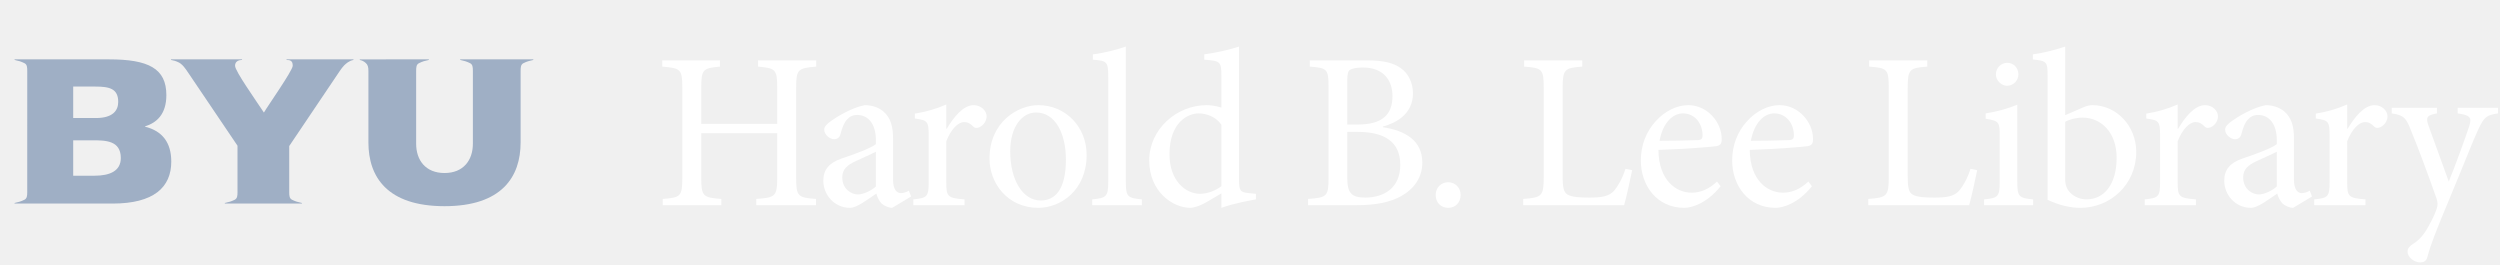
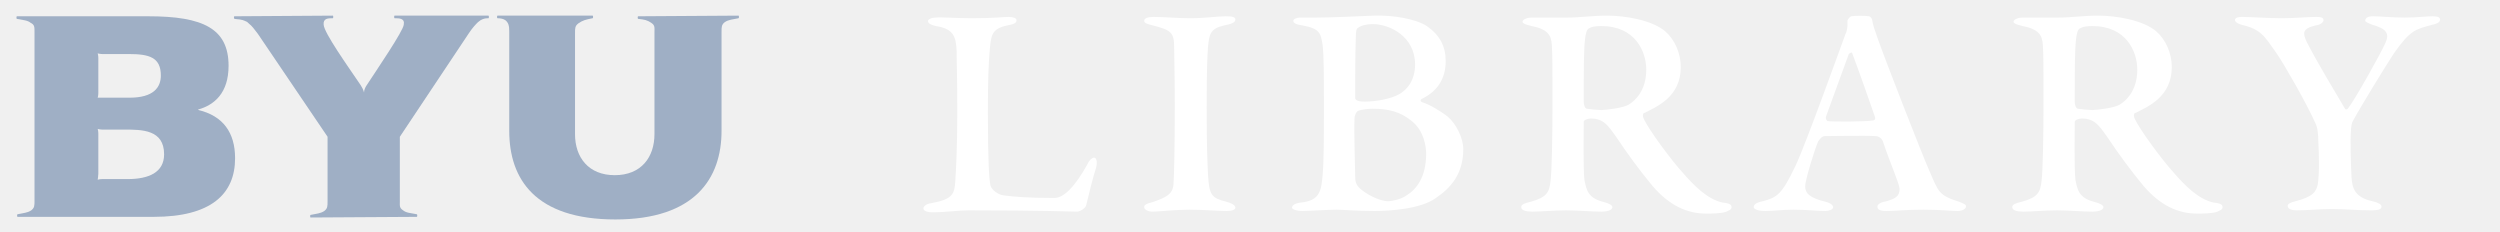
- <svg xmlns="http://www.w3.org/2000/svg" version="1.0" id="Layer_1" x="0px" y="0px" width="1986.452px" height="210px" viewBox="0 0 1986.452 210" enable-background="new 0 0 1986.452 210" xml:space="preserve">
+ <svg xmlns="http://www.w3.org/2000/svg" version="1.1" id="Layer_1" x="0px" y="0px" viewBox="0 0 383.9 35.6" style="enable-background:new 0 0 383.9 35.6;" xml:space="preserve">
  <g>
-     <path fill="#9FAFC5" d="M423.703,47.649c0.152-0.038,0.161-0.483-0.072-0.483h-57.85c-0.229,0-0.227,0.442-0.068,0.48   c0.027,0.007,0.065,0.012,0.065,0.012c3.254,0.716,4.877,1.155,7.689,2.526c2.091,1.062,2.27,3.058,2.27,6.177v57.806   c0,13.181-7.549,23.307-22.536,23.307c-14.988,0-22.54-10.126-22.54-23.307l0.003-57.784c0-3.12,0.182-5.13,2.275-6.194   c2.813-1.373,4.433-1.812,7.687-2.524c0,0,0.039-0.006,0.069-0.015c0.155-0.038,0.157-0.483-0.075-0.483L286,47.174   c-0.232,0-0.227,0.443-0.071,0.485c0.026,0.006,0.065,0.016,0.065,0.016c1.828,0.423,3.072,1.022,4.471,2.23   c1.808,1.533,2.27,3.344,2.27,6.464l-0.002,56.812c0,27.395,14.984,50.653,60.469,50.653c45.479,0,60.466-23.259,60.466-50.653   V56.346c0-3.116,0.188-5.094,2.278-6.158c2.813-1.373,4.436-1.812,7.689-2.524C423.634,47.663,423.674,47.657,423.703,47.649z" />
-     <path fill="#9FAFC5" d="M115.255,100.654c-0.08-0.021-0.096-0.215,0-0.244c8.823-2.75,16.933-9.22,16.933-24.855   c0-21.202-14.323-28.388-45.571-28.388H11.714c-0.232,0-0.227,0.445-0.074,0.48c0.033,0.011,0.068,0.017,0.068,0.017   c3.254,0.71,4.877,1.149,7.689,2.521c2.094,1.068,2.258,3.043,2.258,6.159l-0.015,96.198c0,3.113-0.18,5.124-2.273,6.194   c-2.81,1.369-4.435,1.801-7.689,2.518c0,0-0.039,0.009-0.065,0.018c-0.156,0.038-0.165,0.477,0.065,0.477   c0.233,0,77.798,0,77.798,0c32.817,0,46.618-13.019,46.618-33.332C136.094,113.4,129.103,104.1,115.255,100.654z M58.162,68.781   h17.58c11.462,0,18.185,1.78,18.185,12.196c0,6.767-4.176,12.804-17.717,12.804H58.162V68.781z M75.121,139.616H58.162v-28.126   h15.25c10.156,0,22.584,0,22.584,14.065C95.996,135.966,87.099,139.616,75.121,139.616z" />
-     <path fill="#9FAFC5" d="M280.732,47.165h-52.914c-0.232,0-0.227,0.438-0.072,0.48c0.03,0.007,0.078,0.018,0.078,0.018   c1.945,0,4.951,0.14,4.754,4.697c-0.172,3.962-20.505,32.762-22.879,37.084c-7.138-10.807-22.757-32.785-22.913-37.084   c-0.125-3.524,2.816-4.697,5.411-4.697c0,0,0.039-0.006,0.068-0.015c0.152-0.038,0.164-0.483-0.068-0.483h-56.204   c-0.229,0-0.224,0.445-0.066,0.483c0.03,0.009,0.066,0.015,0.066,0.015c2.371,0.457,3.52,0.725,6.332,2.094   c0.328,0.164,1.115,0.684,1.42,0.943c1.787,1.5,3.17,3.182,5.345,6.415l39.629,58.677l0.003,36.749c0,3.116-0.179,5.126-2.27,6.197   c-2.812,1.366-4.435,1.802-7.692,2.518c0,0-0.036,0.006-0.065,0.015c-0.155,0.038-0.164,0.48,0.069,0.48h60.997   c0.235,0,0.232-0.442,0.077-0.48c-0.032-0.009-0.065-0.015-0.065-0.015c-3.257-0.716-4.88-1.151-7.692-2.518   c-2.09-1.071-2.27-3.074-2.27-6.192v-36.501l39.684-58.927c2.178-3.233,3.564-4.918,5.348-6.422   c0.308-0.256,0.969-0.802,1.417-1.086c1.641-1.062,2.49-1.499,4.479-1.947c0,0,0.039-0.006,0.066-0.018   C280.959,47.611,280.965,47.165,280.732,47.165z" />
-   </g>
-   <g>
-     <path fill="#FFFFFF" d="M648.534,52.927c-14.514,1.239-15.93,2.124-15.93,16.815v71.509c0,14.868,1.416,15.753,15.753,16.815v4.956   h-47.437v-4.956c15.045-1.062,16.638-1.947,16.638-16.815v-35.4h-60.357v35.4c0,14.691,1.416,15.753,15.931,16.815v4.956H526.58   v-4.956c14.16-1.062,15.576-1.947,15.576-16.815V69.743c0-14.868-1.416-15.576-15.93-16.815v-4.956h45.843v4.956   c-13.452,1.239-14.868,2.124-14.868,16.815v28.674h60.357V69.743c0-14.691-1.416-15.576-15.222-16.815v-4.956h46.197V52.927z" />
-     <path fill="#FFFFFF" d="M708.891,165.146c-2.655,0-6.372-1.593-8.319-3.363c-2.301-2.479-3.362-4.956-4.248-7.965   c-7.08,4.779-15.576,11.328-20.886,11.328c-12.567,0-21.24-10.443-21.24-21.594c0-8.673,4.602-14.16,14.337-17.523   c10.62-3.54,23.541-8.319,27.436-11.505v-3.186c0-12.744-6.019-20.001-14.868-20.001c-3.54,0-6.195,1.416-7.965,3.54   c-2.302,2.301-3.895,6.195-5.311,11.683c-0.708,2.832-2.655,4.071-5.133,4.071c-3.187,0-7.788-3.54-7.788-7.611   c0-2.655,2.301-4.603,5.664-7.08c4.956-3.54,16.461-10.443,26.55-12.391c5.311,0,10.62,1.593,14.515,4.779   c6.194,5.133,7.965,12.39,7.965,21.594v32.922c0,7.965,3.187,10.62,6.195,10.62c2.124,0,4.602-0.885,6.372-1.947l1.77,4.603   L708.891,165.146z M695.97,120.542c-3.718,1.947-12.214,5.664-15.931,7.434c-6.902,3.186-10.797,6.549-10.797,12.921   c0,9.204,7.08,13.629,12.567,13.629c4.602-0.177,10.797-3.186,14.16-6.372V120.542z" />
-     <path fill="#FFFFFF" d="M752.257,102.311c5.31-8.851,12.921-18.763,21.417-18.763c6.018,0,10.266,4.603,10.266,8.851   c0,3.54-2.301,7.08-5.664,8.673c-2.123,0.885-3.717,0.708-4.778-0.354c-2.479-2.655-4.603-3.717-7.435-3.717   c-4.602,0-10.266,5.311-14.16,15.223v32.391c0,11.682,0.885,12.744,14.515,13.806v4.602h-40.711v-4.602   c10.975-1.062,12.214-2.124,12.214-13.806v-36.639c0-11.683-0.886-12.391-10.975-13.807v-3.894   c8.673-1.416,16.461-3.54,24.957-7.257v19.293H752.257z" />
-     <path fill="#FFFFFF" d="M863.414,123.02c0,28.497-20.886,42.126-38.409,42.126c-24.249,0-38.764-19.47-38.764-39.118   c0-29.205,22.656-42.48,38.764-42.48C846.953,83.548,863.414,101.072,863.414,123.02z M802.703,120.365   c0,22.303,9.734,38.94,24.249,38.94c10.974,0,20.001-8.142,20.001-32.391c0-20.709-8.319-37.524-23.719-37.524   C812.261,89.39,802.703,100.364,802.703,120.365z" />
-     <path fill="#FFFFFF" d="M867.839,163.022v-4.602c11.151-1.062,12.744-2.124,12.744-13.806V60.892   c0-12.036-1.062-12.567-12.214-13.452v-4.248c9.205-1.062,20.179-4.071,26.197-6.195v107.617c0,11.682,1.416,12.744,12.744,13.806   v4.602H867.839z" />
-     <path fill="#FFFFFF" d="M997.933,158.42c-3.894,0.708-17.169,3.009-27.435,6.726v-11.505l-10.798,6.372   c-6.903,4.071-11.682,5.133-13.806,5.133c-14.16,0-32.746-12.921-32.746-37.702c0-24.603,21.595-43.896,45.667-43.896   c2.478,0,7.611,0.531,11.683,1.947V60.539c0-11.683-0.886-12.213-13.63-13.099v-4.248c9.204-1.239,21.063-3.894,27.612-6.195   v105.67c0,9.204,1.239,10.089,7.788,10.797l5.664,0.531V158.42z M970.498,99.124c-4.248-6.195-11.506-9.027-18.231-9.027   c-8.143,0-23.011,6.903-23.011,32.568c0,21.063,12.922,31.33,24.25,31.33c6.371,0,12.744-2.832,16.992-6.019V99.124z" />
-     <path fill="#FFFFFF" d="M1098.82,101.072c17.523,2.655,31.329,10.443,31.329,28.144c0,11.859-6.549,20.886-16.992,26.727   c-9.026,4.956-20.709,7.08-34.692,7.08h-39.117v-4.956c15.223-1.062,16.284-2.124,16.284-16.992V69.743   c0-14.691-0.708-15.753-14.868-16.815v-4.956h45.489c13.275,0,21.063,2.124,26.551,6.018c6.372,4.248,9.912,12.036,9.912,20.178   c0,16.815-13.983,23.718-23.896,26.373V101.072z M1078.819,98.948c19.47,0,27.612-7.788,27.612-22.656   c0-12.036-6.727-22.656-23.541-22.656c-4.426,0-8.319,0.708-10.09,1.77c-1.593,1.062-2.301,3.009-2.301,8.85v34.692H1078.819z    M1070.5,140.897c0,12.744,3.363,16.107,14.691,16.107c14.514-0.177,27.436-7.611,27.436-26.02   c0-18.231-12.391-26.196-33.984-26.196h-8.143V140.897z" />
-     <path fill="#FFFFFF" d="M1140.768,154.88c0-5.664,4.248-10.089,9.912-10.089s9.912,4.425,9.912,10.089   c0,6.195-4.248,10.266-9.912,10.266S1140.768,161.076,1140.768,154.88z" />
-     <path fill="#FFFFFF" d="M1296.88,135.233c-1.062,5.487-4.778,22.303-6.372,27.79h-80.182v-4.956   c14.868-1.062,16.284-2.301,16.284-17.346V69.919c0-15.045-1.239-15.93-15.576-16.992v-4.956h46.197v4.956   c-13.983,1.062-15.576,1.947-15.576,16.992v69.916c0,9.558,0.886,13.098,4.071,14.868c3.54,1.947,9.559,2.301,16.992,2.301   c9.735,0,15.753-0.885,19.824-5.487c3.009-3.54,6.372-9.204,9.027-17.346L1296.88,135.233z" />
-     <path fill="#FFFFFF" d="M1367.146,147.977c-11.151,13.983-23.364,17.169-28.852,17.169c-21.771,0-34.516-17.7-34.516-37.702   c0-12.213,4.425-23.01,11.683-30.975c7.257-8.142,16.814-12.921,26.02-12.921c14.69,0,26.55,13.099,26.55,26.904   c0,3.54-0.885,4.956-4.071,5.664c-3.009,0.531-25.134,2.301-46.197,3.009c0.177,24.072,13.983,33.984,26.373,33.984   c7.08,0,13.807-2.832,20.179-8.85L1367.146,147.977z M1318.646,111.869c9.912,0,19.647-0.177,29.914-0.531   c3.186,0,4.248-1.062,4.248-3.54c0.177-9.204-5.842-17.7-15.576-17.7C1329.09,90.098,1321.302,97.532,1318.646,111.869z" />
-     <path fill="#FFFFFF" d="M1439.712,147.977c-11.151,13.983-23.364,17.169-28.852,17.169c-21.771,0-34.516-17.7-34.516-37.702   c0-12.213,4.425-23.01,11.683-30.975c7.257-8.142,16.814-12.921,26.02-12.921c14.69,0,26.55,13.099,26.55,26.904   c0,3.54-0.885,4.956-4.071,5.664c-3.009,0.531-25.134,2.301-46.197,3.009c0.177,24.072,13.983,33.984,26.373,33.984   c7.08,0,13.807-2.832,20.179-8.85L1439.712,147.977z M1391.213,111.869c9.912,0,19.647-0.177,29.914-0.531   c3.186,0,4.248-1.062,4.248-3.54c0.177-9.204-5.842-17.7-15.576-17.7C1401.656,90.098,1393.868,97.532,1391.213,111.869z" />
-     <path fill="#FFFFFF" d="M1571.042,135.233c-1.062,5.487-4.778,22.303-6.372,27.79h-80.182v-4.956   c14.868-1.062,16.284-2.301,16.284-17.346V69.919c0-15.045-1.239-15.93-15.576-16.992v-4.956h46.197v4.956   c-13.983,1.062-15.576,1.947-15.576,16.992v69.916c0,9.558,0.886,13.098,4.071,14.868c3.54,1.947,9.559,2.301,16.992,2.301   c9.735,0,15.753-0.885,19.824-5.487c3.009-3.54,6.372-9.204,9.027-17.346L1571.042,135.233z" />
-     <path fill="#FFFFFF" d="M1576.526,163.022v-4.602c11.151-1.062,12.39-2.124,12.39-14.16v-36.462c0-10.974-0.53-11.682-11.15-13.452   v-4.248c9.027-1.416,17.346-3.717,25.134-6.903v61.065c0,12.036,1.239,13.098,12.567,14.16v4.602H1576.526z M1585.907,59.123   c0-5.311,4.248-9.204,9.027-9.204c4.956,0,8.851,3.894,8.851,9.204c0,4.779-3.895,9.027-9.027,9.027   C1590.155,68.149,1585.907,63.901,1585.907,59.123z" />
-     <path fill="#FFFFFF" d="M1655.29,85.319c2.832-1.239,5.311-1.771,7.257-1.771c18.939,0,34.87,16.284,34.87,37.171   c0,26.019-20.71,44.427-44.428,44.427c-7.257,0-16.284-1.77-26.02-6.372V60.361c0-10.974-0.354-12.036-11.682-13.098v-4.071   c8.319-1.062,19.116-3.894,25.665-6.195v54.517L1655.29,85.319z M1640.953,142.49c0,2.655,0.354,4.425,1.062,6.018   c1.062,3.54,6.371,9.735,15.753,9.912c14.69,0,24.072-12.567,24.072-33.1c0-20.178-12.391-31.86-27.081-31.86   c-4.957,0-10.621,1.416-13.807,3.363V142.49z" />
-     <path fill="#FFFFFF" d="M1730.692,102.311c5.31-8.851,12.921-18.763,21.417-18.763c6.018,0,10.266,4.603,10.266,8.851   c0,3.54-2.301,7.08-5.664,8.673c-2.123,0.885-3.717,0.708-4.778-0.354c-2.479-2.655-4.603-3.717-7.435-3.717   c-4.602,0-10.266,5.311-14.16,15.223v32.391c0,11.682,0.885,12.744,14.515,13.806v4.602h-40.711v-4.602   c10.975-1.062,12.214-2.124,12.214-13.806v-36.639c0-11.683-0.886-12.391-10.975-13.807v-3.894   c8.673-1.416,16.461-3.54,24.957-7.257v19.293H1730.692z" />
-     <path fill="#FFFFFF" d="M1822.022,165.146c-2.655,0-6.372-1.593-8.319-3.363c-2.301-2.479-3.363-4.956-4.248-7.965   c-7.08,4.779-15.576,11.328-20.886,11.328c-12.567,0-21.24-10.443-21.24-21.594c0-8.673,4.602-14.16,14.337-17.523   c10.62-3.54,23.541-8.319,27.436-11.505v-3.186c0-12.744-6.019-20.001-14.868-20.001c-3.54,0-6.195,1.416-7.966,3.54   c-2.301,2.301-3.894,6.195-5.31,11.683c-0.708,2.832-2.655,4.071-5.133,4.071c-3.187,0-7.788-3.54-7.788-7.611   c0-2.655,2.301-4.603,5.664-7.08c4.956-3.54,16.461-10.443,26.55-12.391c5.311,0,10.62,1.593,14.515,4.779   c6.195,5.133,7.965,12.39,7.965,21.594v32.922c0,7.965,3.186,10.62,6.195,10.62c2.124,0,4.602-0.885,6.372-1.947l1.77,4.603   L1822.022,165.146z M1809.102,120.542c-3.717,1.947-12.213,5.664-15.931,7.434c-6.903,3.186-10.797,6.549-10.797,12.921   c0,9.204,7.08,13.629,12.567,13.629c4.602-0.177,10.797-3.186,14.16-6.372V120.542z" />
-     <path fill="#FFFFFF" d="M1865.389,102.311c5.31-8.851,12.921-18.763,21.417-18.763c6.019,0,10.267,4.603,10.267,8.851   c0,3.54-2.302,7.08-5.664,8.673c-2.125,0.885-3.718,0.708-4.779-0.354c-2.479-2.655-4.603-3.717-7.435-3.717   c-4.602,0-10.266,5.311-14.16,15.223v32.391c0,11.682,0.886,12.744,14.515,13.806v4.602h-40.711v-4.602   c10.975-1.062,12.213-2.124,12.213-13.806v-36.639c0-11.683-0.885-12.391-10.974-13.807v-3.894   c8.673-1.416,16.461-3.54,24.957-7.257v19.293H1865.389z" />
-     <path fill="#FFFFFF" d="M1984.861,90.098c-9.382,1.416-10.975,2.832-15.754,12.921c-4.425,9.381-9.912,24.072-22.125,53.277   c-11.859,28.32-15.753,38.409-18.231,47.968c-0.885,3.363-3.186,4.248-5.664,4.248c-4.956,0-10.089-4.248-10.089-8.496   c0-2.832,1.593-4.425,4.602-6.372c5.487-3.54,9.027-7.965,13.099-15.753c3.363-6.195,4.779-9.912,5.487-12.213   c0.885-2.655,0.885-4.956-0.178-7.965c-7.08-20.178-15.045-41.596-20.354-54.163c-3.718-9.735-5.487-12.036-15.223-13.452v-4.425   h35.932v4.425c-8.142,1.416-9.027,3.186-6.726,9.735l16.106,44.428c4.956-12.036,12.567-32.922,16.284-44.073   c2.124-6.727,0.885-8.673-9.204-10.089v-4.425h32.038V90.098z" />
+     <g fill="#9fafc5">
+       <path d="M15.1,14.3c0-0.3,0-3.9,0-5.4c0-0.4-0.1-0.7-0.1-0.7s0.4,0.1,0.7,0.1c0.4,0,4.1,0,4.1,0c3.1,0,4.9,0.5,4.9,3.3 c0,1.8-1.1,3.4-4.8,3.4c0,0-3.8,0-4.2,0c-0.4,0-0.7,0-0.7,0S15.1,14.7,15.1,14.3z M15.1,26.7c0-0.1,0-4.5,0-6.2 c0-0.4-0.1-0.7-0.1-0.7s0.4,0.1,0.7,0.1c0.4,0,3.4,0,3.4,0c2.7,0,6.1,0,6.1,3.8c0,2.8-2.4,3.8-5.6,3.8c0,0-3.8,0-3.9,0 c-0.4,0-0.7,0.1-0.7,0.1S15.1,27,15.1,26.7z M5.3,4.9l0,25.9c0,0.8,0,1.1-0.5,1.5c-0.6,0.4-1.2,0.4-2.1,0.6c0,0,0,0,0,0 c-0.1,0-0.1,0.4,0,0.4c0.1,0,20.9,0,20.9,0c8.8,0,12.5-3.5,12.5-9c0-4-1.9-6.5-5.6-7.4c-0.1,0-0.1-0.1,0-0.1 c2.4-0.7,4.6-2.5,4.6-6.7c0-5.7-3.9-7.6-12.3-7.6H2.6c-0.1,0-0.1,0.4,0,0.4c0,0,0,0,0,0c1,0.2,1.6,0.2,2.1,0.6 C5.3,3.8,5.3,4.1,5.3,4.9z" />
+       <path d="M110.8,4.9c0-0.8,0-1.1,0.5-1.5c0.6-0.4,1.2-0.4,2.1-0.6c0,0,0,0,0,0c0.1,0,0.1-0.4,0-0.4L98,2.5 c-0.1,0-0.1,0.4,0,0.4c0,0,0,0,0,0c1,0.1,1.4,0.2,2,0.6c0.6,0.4,0.5,0.7,0.5,1.5v15.6c0,3.5-2,6.3-6.1,6.3c-4,0-6.1-2.7-6.1-6.3 l0-15.5c0-0.8,0-1.1,0.5-1.5C89.5,3.1,90,3,91,2.8c0,0,0,0,0,0c0.1,0,0.1-0.4,0-0.4l-14.6,0c-0.1,0-0.1,0.4,0,0.4c0,0,0,0,0,0 c0.5,0,0.9,0.1,1.2,0.3c0.5,0.4,0.6,0.9,0.6,1.7l0,15.3c0,7.4,4,13.6,16.3,13.6c12.2,0,16.3-6.3,16.3-13.6V4.9z" />
+       <path d="M64,33.3c0.1,0,0.1-0.4,0-0.4c0,0,0,0,0,0c-1-0.2-1.6-0.2-2.1-0.6c-0.6-0.4-0.5-0.7-0.5-1.5V21L72,5.1 c0.6-0.9,1-1.3,1.4-1.7c0.1-0.1,0.3-0.2,0.4-0.3c0.4-0.2,0.6-0.3,1.2-0.3c0,0,0,0,0,0c0.1,0,0.1-0.4,0-0.4l-14.4,0 c-0.1,0-0.1,0.4,0,0.4c0,0,0,0,0,0c0.7,0,1.6,0,1.4,1c-0.1,1-4.2,7-5.7,9.3c-0.2,0.3-0.4,0.7-0.4,1.1c-0.1-0.4-0.3-0.8-0.5-1.1 c-2.1-3.1-5.6-8-5.7-9.3c-0.1-1,0.7-1,1.4-1c0,0,0,0,0,0c0.1,0,0.1-0.4,0-0.4L36,2.5c-0.1,0-0.1,0.3,0,0.4c0,0,0,0,0,0 c0.6,0.1,1,0,1.8,0.4c0.1,0,0.3,0.2,0.4,0.3c0.5,0.4,0.8,0.8,1.4,1.6l10.7,15.8l0,9.9c0,0.8,0,1.1-0.5,1.5 c-0.6,0.4-1.2,0.4-2.1,0.6c0,0,0,0,0,0c-0.1,0-0.1,0.4,0,0.4L64,33.3z" />
+     </g>
+     <g fill="#fff" transform="translate(-7 0)">
+       <path d="M156.2,2.8c3.5,0,4.8-0.2,5.7-0.2c0.7,0,1.2,0.2,1.2,0.5c0,0.4-0.3,0.6-1.4,0.8c-2.4,0.5-2.5,1.5-2.7,3.6 c-0.2,2.2-0.3,4.8-0.3,9.8c0,7.7,0.2,10.3,0.4,11.2c0.2,0.7,1.2,1.4,2,1.5c1.5,0.2,3.7,0.4,7.8,0.4c1.4,0,3.1-1.6,5.1-5.2 c0.3-0.7,0.8-1,1-1c0.3,0,0.6,0.5,0.3,1.6c-0.5,1.5-1.1,4.1-1.5,5.7c-0.1,0.5-1,1-1.4,1c-0.5,0-5.3-0.2-16.7-0.2 c-1.6,0-3.4,0.3-5.5,0.3c-1,0-1.4-0.3-1.4-0.6c0-0.3,0.4-0.7,1.2-0.8c3.3-0.6,3.6-1.4,3.7-3.5c0.1-1.4,0.3-5.1,0.3-10.3 c0-6.3-0.1-7.4-0.1-9.6c-0.1-2.2-0.5-3.4-3.2-3.8c-0.8-0.2-1.2-0.4-1.2-0.8c0-0.2,0.5-0.5,1.2-0.5C151.4,2.6,153.8,2.8,156.2,2.8z" />
+       <path d="M189.7,2.8c2.4,0,4.2-0.3,5.5-0.3c1,0,1.5,0.1,1.5,0.5c0,0.5-0.7,0.7-1.7,0.9c-2.2,0.5-2.3,1.4-2.5,3.3 c-0.1,1.6-0.2,3-0.2,9.3c0,6.3,0.1,8,0.2,10.3c0.2,3.2,0.5,3.6,2.9,4.2c1,0.3,1.3,0.6,1.3,0.9c0,0.3-0.5,0.5-1.3,0.5 c-1.5,0-3.5-0.2-5.8-0.2c-2.2,0-4.7,0.3-5.6,0.3c-0.7,0-1.3-0.3-1.3-0.7c0-0.3,0.2-0.5,1.4-0.8c2-0.7,3-1.2,3.1-2.7 c0.1-1.4,0.2-5.7,0.2-12.1c0-5.2-0.1-7.3-0.1-9c0-2.2-0.5-2.6-3.3-3.3c-0.7-0.2-1.3-0.3-1.3-0.7c0-0.4,0.6-0.6,1.4-0.6 C185.9,2.6,187.8,2.8,189.7,2.8z" />
+       <path d="M225.4,15.7c1,0.3,2.6,1.2,3.9,2.2c1.3,1.1,2.4,3.3,2.4,5c0,3.9-2,6-4.2,7.5c-2.3,1.7-7.1,2-9.4,2c-2.9,0-4.8-0.2-5.9-0.2 c-1.2,0-4.4,0.2-5.2,0.2c-1,0-1.6-0.3-1.6-0.5c0-0.4,0.5-0.7,1.4-0.8c2.8-0.3,3.1-1.7,3.3-4.2c0.2-2,0.2-6.7,0.2-10.2 c0-4.8,0-8.1-0.2-9.8c-0.3-1.8-0.4-2.5-3.1-3c-0.8-0.1-1.4-0.3-1.4-0.7c0-0.3,0.6-0.5,1-0.5c0.6,0,2,0,2.5,0c2.2,0,6.5-0.2,8.9-0.3 c2.9-0.1,6.4,0.5,8.1,1.6c2,1.4,2.9,3.1,2.9,5.4c0,2.6-1.2,4.6-3.7,5.8C225.3,15.2,224.9,15.5,225.4,15.7z M217.8,16.7 c-0.7,0-1.6,0.1-2.2,0.3c-0.3,0.1-0.6,0.7-0.6,1.2c-0.1,2.2,0.1,7.4,0.1,8.8c0,0.8,0.1,1.4,0.8,2c0.9,0.8,2.9,1.9,4.3,1.9 c0.5,0,2-0.3,2.8-0.9c1.6-1,3-2.9,3-6.4c0-1-0.3-3.5-2.2-5C222,17.1,220.1,16.7,217.8,16.7z M215.5,4.3c-0.2,0.1-0.3,0.5-0.3,1.4 c-0.1,2.9-0.1,6.3-0.1,9.3c0,0.3,0.2,0.6,1.5,0.6c1.7,0,3.9-0.4,5.2-1.1c1.3-0.7,2.5-2.2,2.5-4.6c0-4.3-3.9-6.2-6.5-6.2 C216.9,3.7,216,3.9,215.5,4.3z" />
+       <path d="M247.6,2.7c2.2,0,3.8-0.3,6.2-0.3c2.8,0,6.9,0.7,8.9,2.4c1.5,1.3,2.4,3.4,2.4,5.5c0,4.6-3.7,6.1-5.7,7.1 c-0.1,0-0.2,0.4,0,0.8c0.8,1.8,4.5,6.7,5.9,8.2c1.8,2.1,3.9,4.2,6.2,4.7c0.8,0.1,1.4,0.2,1.4,0.7c0,0.4-0.4,0.5-0.8,0.7 c-0.7,0.3-2.4,0.3-3.1,0.3c-2.9,0-5.6-1.2-8.2-4.2c-2-2.4-3.9-5-5.7-7.7c-1.1-1.5-1.8-2.7-3.8-2.7c-0.4,0-1.1,0.2-1.1,0.5 c0,0.8-0.1,7.2,0.1,8.9c0.3,1.5,0.5,2.8,2.9,3.4c0.8,0.2,1.4,0.5,1.4,0.8c0,0.3-0.4,0.7-1.7,0.7c-1.4,0-3.8-0.2-5.4-0.2 c-1.9,0-3.9,0.2-5.2,0.2c-1,0-1.7-0.2-1.7-0.7c0-0.4,0.5-0.6,1.4-0.8c2.5-0.7,2.9-1.4,3.1-3.2c0.2-1.5,0.3-6.9,0.3-12 c0-5.2,0-7.3-0.1-8.9c-0.1-1.5-0.6-2.4-3.1-2.9c-1.3-0.3-1.4-0.5-1.4-0.7s0.5-0.6,1.4-0.6L247.6,2.7z M251.1,4.3 c-0.5,0.2-0.6,0.9-0.7,1.7c-0.2,1.7-0.2,4.4-0.2,9.7c0,0.4,0.2,1,0.5,1c0.7,0.1,1.7,0.2,2.2,0.2s3.5-0.3,4.3-0.9 c0.8-0.5,2.6-2,2.6-5.3c0-2.8-1.7-6.7-6.9-6.7C252.1,4,251.4,4.1,251.1,4.3z" />
+       <path d="M290.4,5.2c0.2-0.3,0.3-1.1,0.3-1.4c0-0.2,0-0.3,0-0.6c0-0.2,0.4-0.7,0.6-0.7c0.4-0.1,2.3-0.1,2.7,0c0.2,0,0.5,0.4,0.5,0.6 c0.1,0.7,0.3,1.3,0.8,2.7c1,2.9,6.8,17.8,8,20.5c1.4,3.2,1.4,3.7,4.6,4.7c0.7,0.3,1,0.4,1,0.7c0,0.4-0.6,0.7-1.3,0.7 c-1,0-2.5-0.2-5.3-0.2c-2.9,0-4,0.2-5.6,0.2c-1.2,0-1.4-0.3-1.4-0.7c0-0.4,0.7-0.7,1.4-0.8c1.3-0.4,2-0.7,2-1.9 c0-0.7-1.5-4.1-2.5-7.1c-0.1-0.5-0.6-1-1.2-1c-1.5-0.1-7.2,0-7.8,0c-0.5,0-0.9,0.7-1,0.8c-0.6,1.4-2,6-2,6.9c0,1.1,0.7,1.8,3.2,2.4 c0.8,0.2,1.1,0.6,1.1,0.8c0,0.4-0.7,0.6-1.2,0.6c-1.2,0-2.9-0.2-4.9-0.2c-1.7,0-3.1,0.2-4.3,0.2c-1.2,0-1.8-0.3-1.8-0.6 c0-0.4,0.4-0.7,1.4-0.9c2.2-0.6,2.9-1,5-5.4C284.2,22.4,289.7,7.1,290.4,5.2z M291.4,8.1c-0.1-0.1-0.4,0.1-0.5,0.2 c-0.9,2.4-2.9,8-3.5,9.6c-0.1,0.3,0.1,0.7,0.3,0.7c0.6,0.1,5.8,0.1,6.9-0.1c0.1,0,0.5-0.1,0.3-0.6C294,15.3,292.6,11.3,291.4,8.1z" />
+       <path d="M323,2.7c2.2,0,3.8-0.3,6.2-0.3c2.8,0,6.9,0.7,8.9,2.4c1.5,1.3,2.4,3.4,2.4,5.5c0,4.6-3.7,6.1-5.7,7.1 c-0.1,0-0.2,0.4,0,0.8c0.8,1.8,4.5,6.7,5.9,8.2c1.8,2.1,3.9,4.2,6.2,4.7c0.8,0.1,1.4,0.2,1.4,0.7c0,0.4-0.4,0.5-0.8,0.7 c-0.7,0.3-2.4,0.3-3.1,0.3c-2.9,0-5.6-1.2-8.2-4.2c-2-2.4-3.9-5-5.7-7.7c-1.1-1.5-1.8-2.7-3.8-2.7c-0.4,0-1.1,0.2-1.1,0.5 c0,0.8-0.1,7.2,0.1,8.9c0.3,1.5,0.5,2.8,2.9,3.4c0.8,0.2,1.4,0.5,1.4,0.8c0,0.3-0.4,0.7-1.7,0.7c-1.4,0-3.8-0.2-5.4-0.2 c-1.9,0-3.9,0.2-5.2,0.2c-1,0-1.7-0.2-1.7-0.7c0-0.4,0.5-0.6,1.4-0.8c2.5-0.7,2.9-1.4,3.1-3.2c0.2-1.5,0.3-6.9,0.3-12 c0-5.2,0-7.3-0.1-8.9c-0.1-1.5-0.6-2.4-3.1-2.9c-1.3-0.3-1.4-0.5-1.4-0.7s0.5-0.6,1.4-0.6L323,2.7z M326.5,4.3 c-0.5,0.2-0.6,0.9-0.7,1.7c-0.2,1.7-0.2,4.4-0.2,9.7c0,0.4,0.2,1,0.5,1c0.7,0.1,1.7,0.2,2.2,0.2s3.5-0.3,4.3-0.9 c0.8-0.5,2.6-2,2.6-5.3c0-2.8-1.7-6.7-6.9-6.7C327.5,4,326.9,4.1,326.5,4.3z" />
+       <path d="M357.3,2.8c2.2,0,3.9-0.2,5.4-0.2c0.7,0,1.1,0.1,1.1,0.5c0,0.2-0.3,0.7-1.2,0.8c-2.1,0.5-2,1.2-1.4,2.5 c1.8,3.5,4.2,7.4,5.9,10.3c0.1,0.2,0.4,0.1,0.5-0.1c1.2-1.6,5-8.4,5.7-10c0.7-1.5,0.1-2.2-2-2.8c-0.8-0.3-1.1-0.5-1.1-0.6 c0-0.3,0.2-0.7,1.2-0.7c1.1,0,3,0.2,4.8,0.2c2.4,0,3-0.2,4.4-0.2c0.8,0,1.1,0.2,1.1,0.5c0,0.5-0.7,0.7-1.2,0.8 c-2.5,0.7-3.3,0.7-5.9,4.4c-1.3,2-5,8-6.3,10.4c-0.1,0.1-0.3,0.8-0.3,1.8c-0.1,0.8,0,5.3,0.1,6.8c0.1,1.7,0.5,3.1,3.2,3.7 c0.9,0.2,1.4,0.5,1.4,0.8s-0.1,0.6-1.6,0.6c-2.4,0-3.7-0.2-6.1-0.2c-1.8,0-3.6,0.2-5.3,0.2c-0.8,0-1.4-0.2-1.4-0.7 c0-0.3,0.4-0.5,1.2-0.7c2.7-0.7,3.1-1.4,3.4-2.5c0.3-1.7,0.2-4.9,0.1-6.7c0-1-0.1-2.2-0.5-2.9c-1.3-2.9-4.6-8.7-5.9-10.6 c-1.9-2.7-2.4-3.7-5.4-4.4c-0.7-0.2-1-0.5-1-0.7c0-0.4,0.5-0.5,1.1-0.5C352.6,2.6,355.4,2.8,357.3,2.8z" />
+     </g>
  </g>
</svg>
